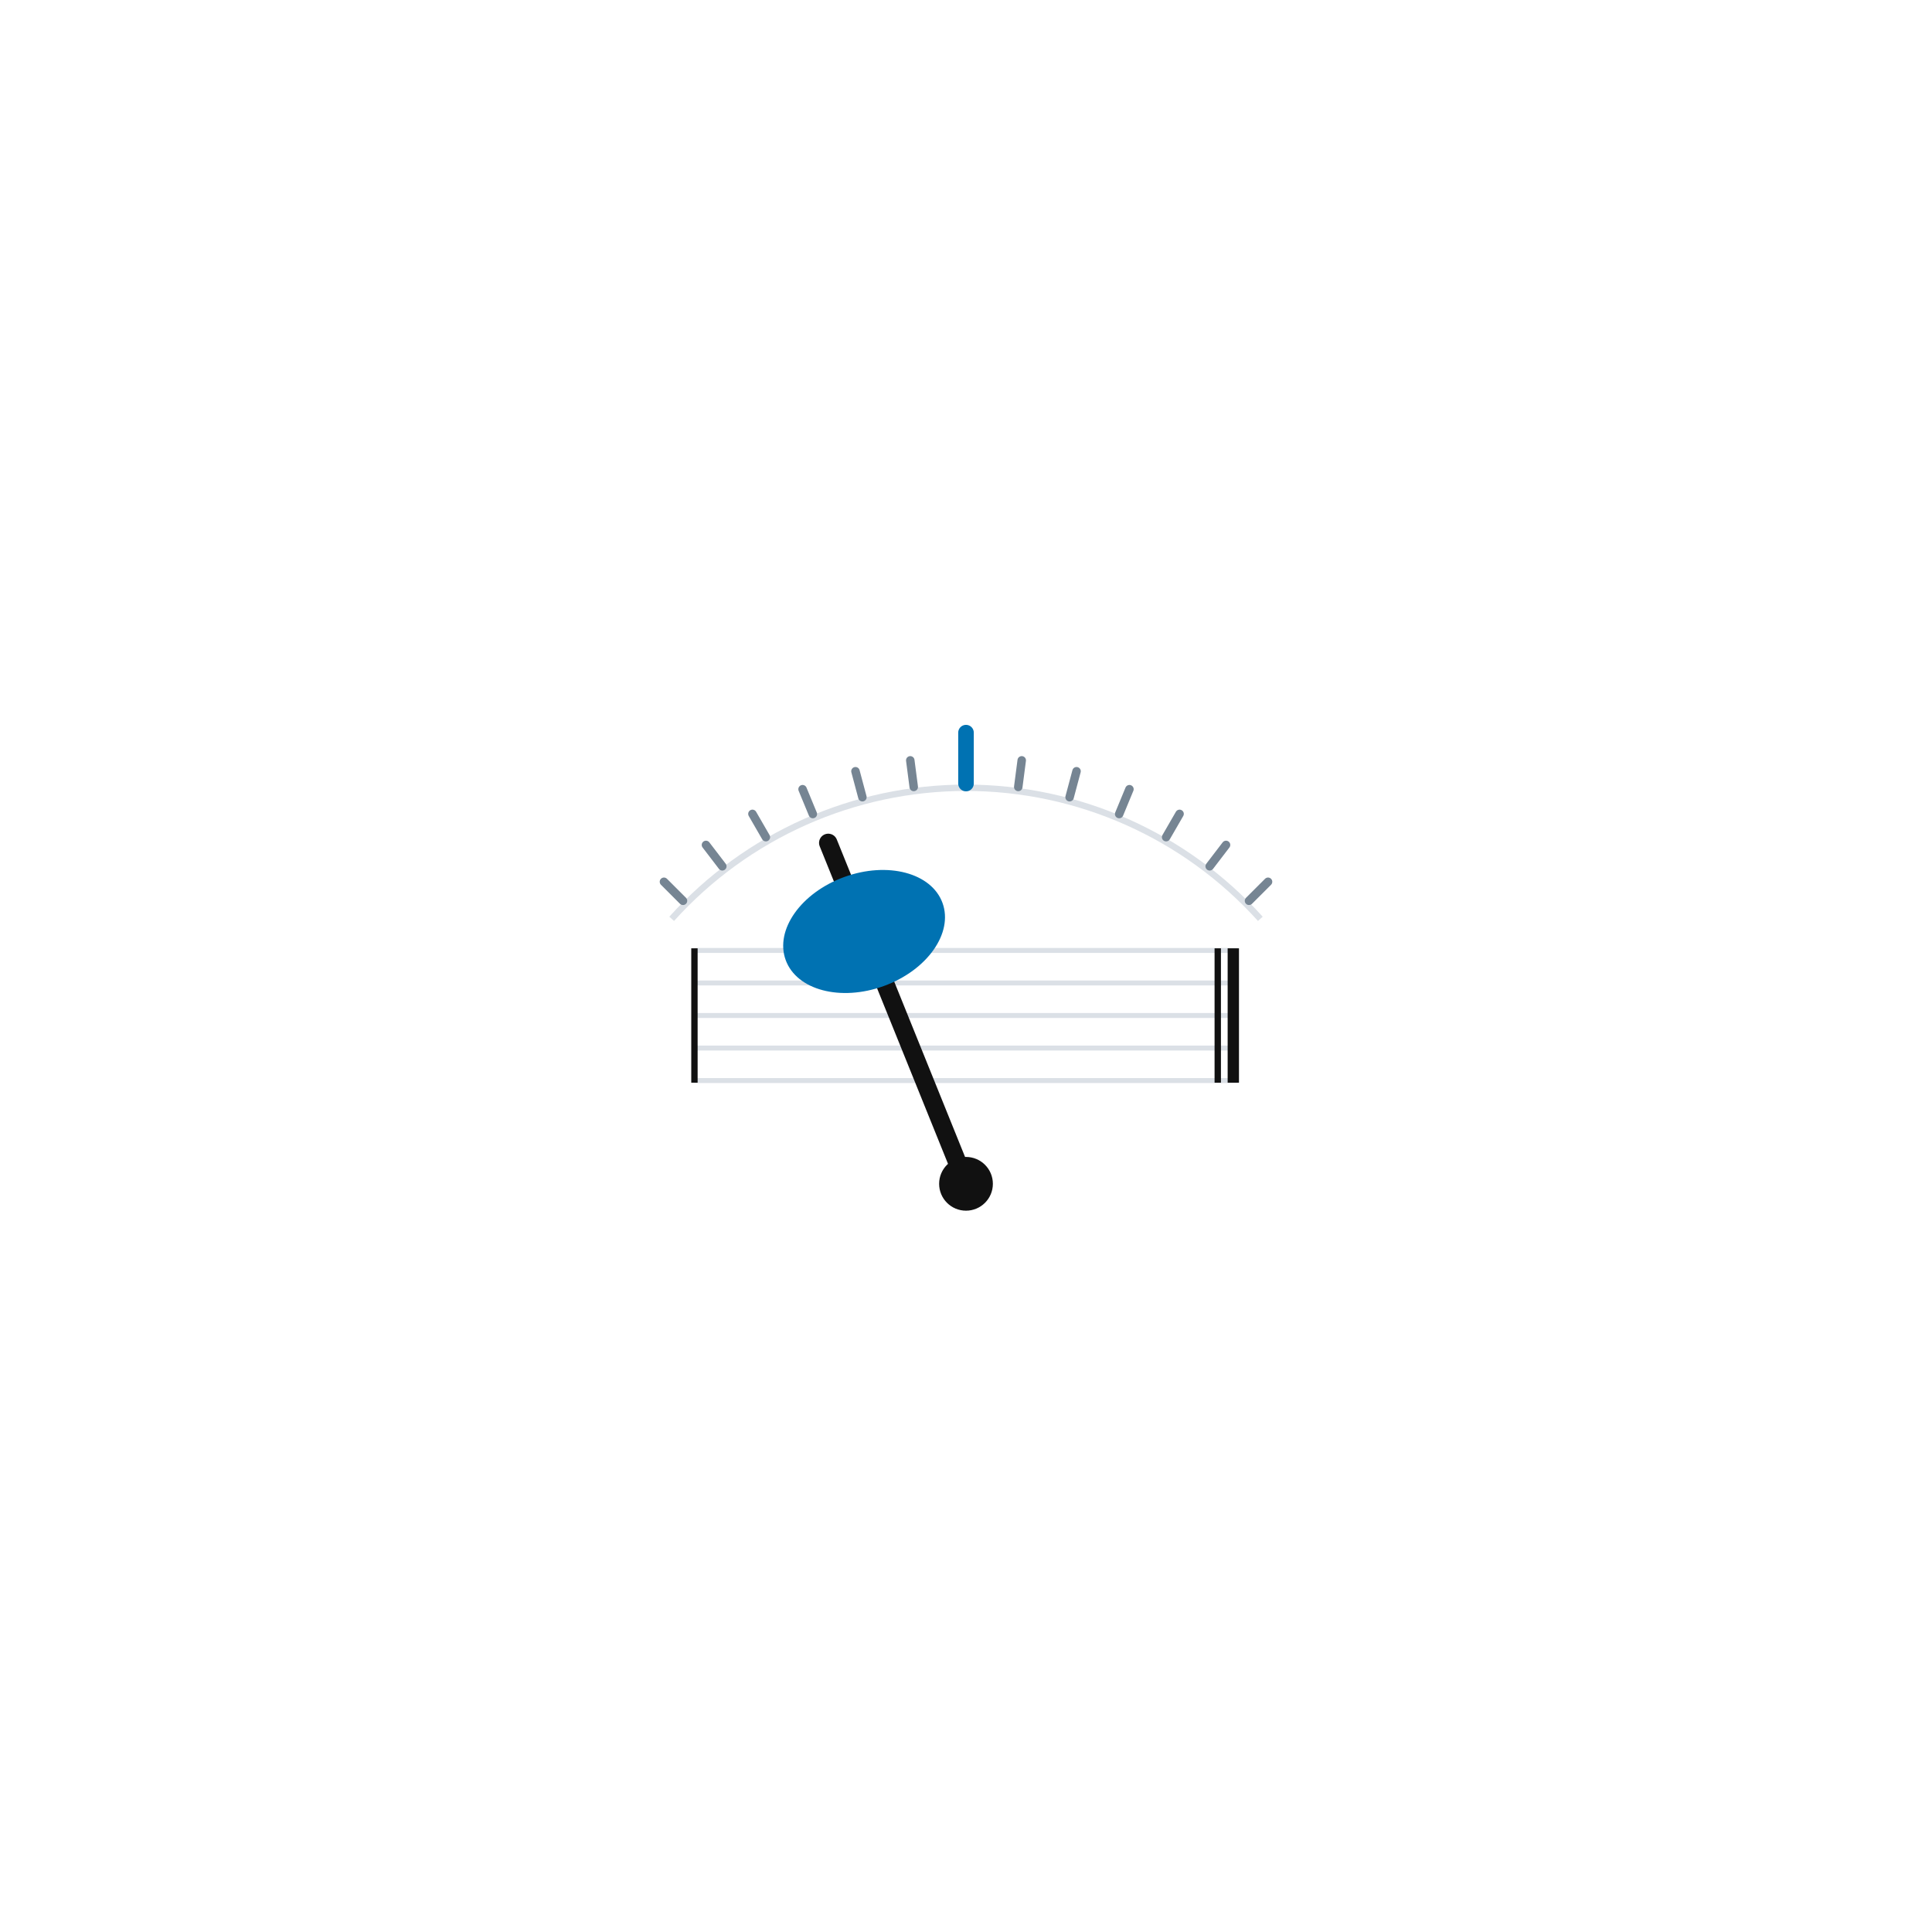
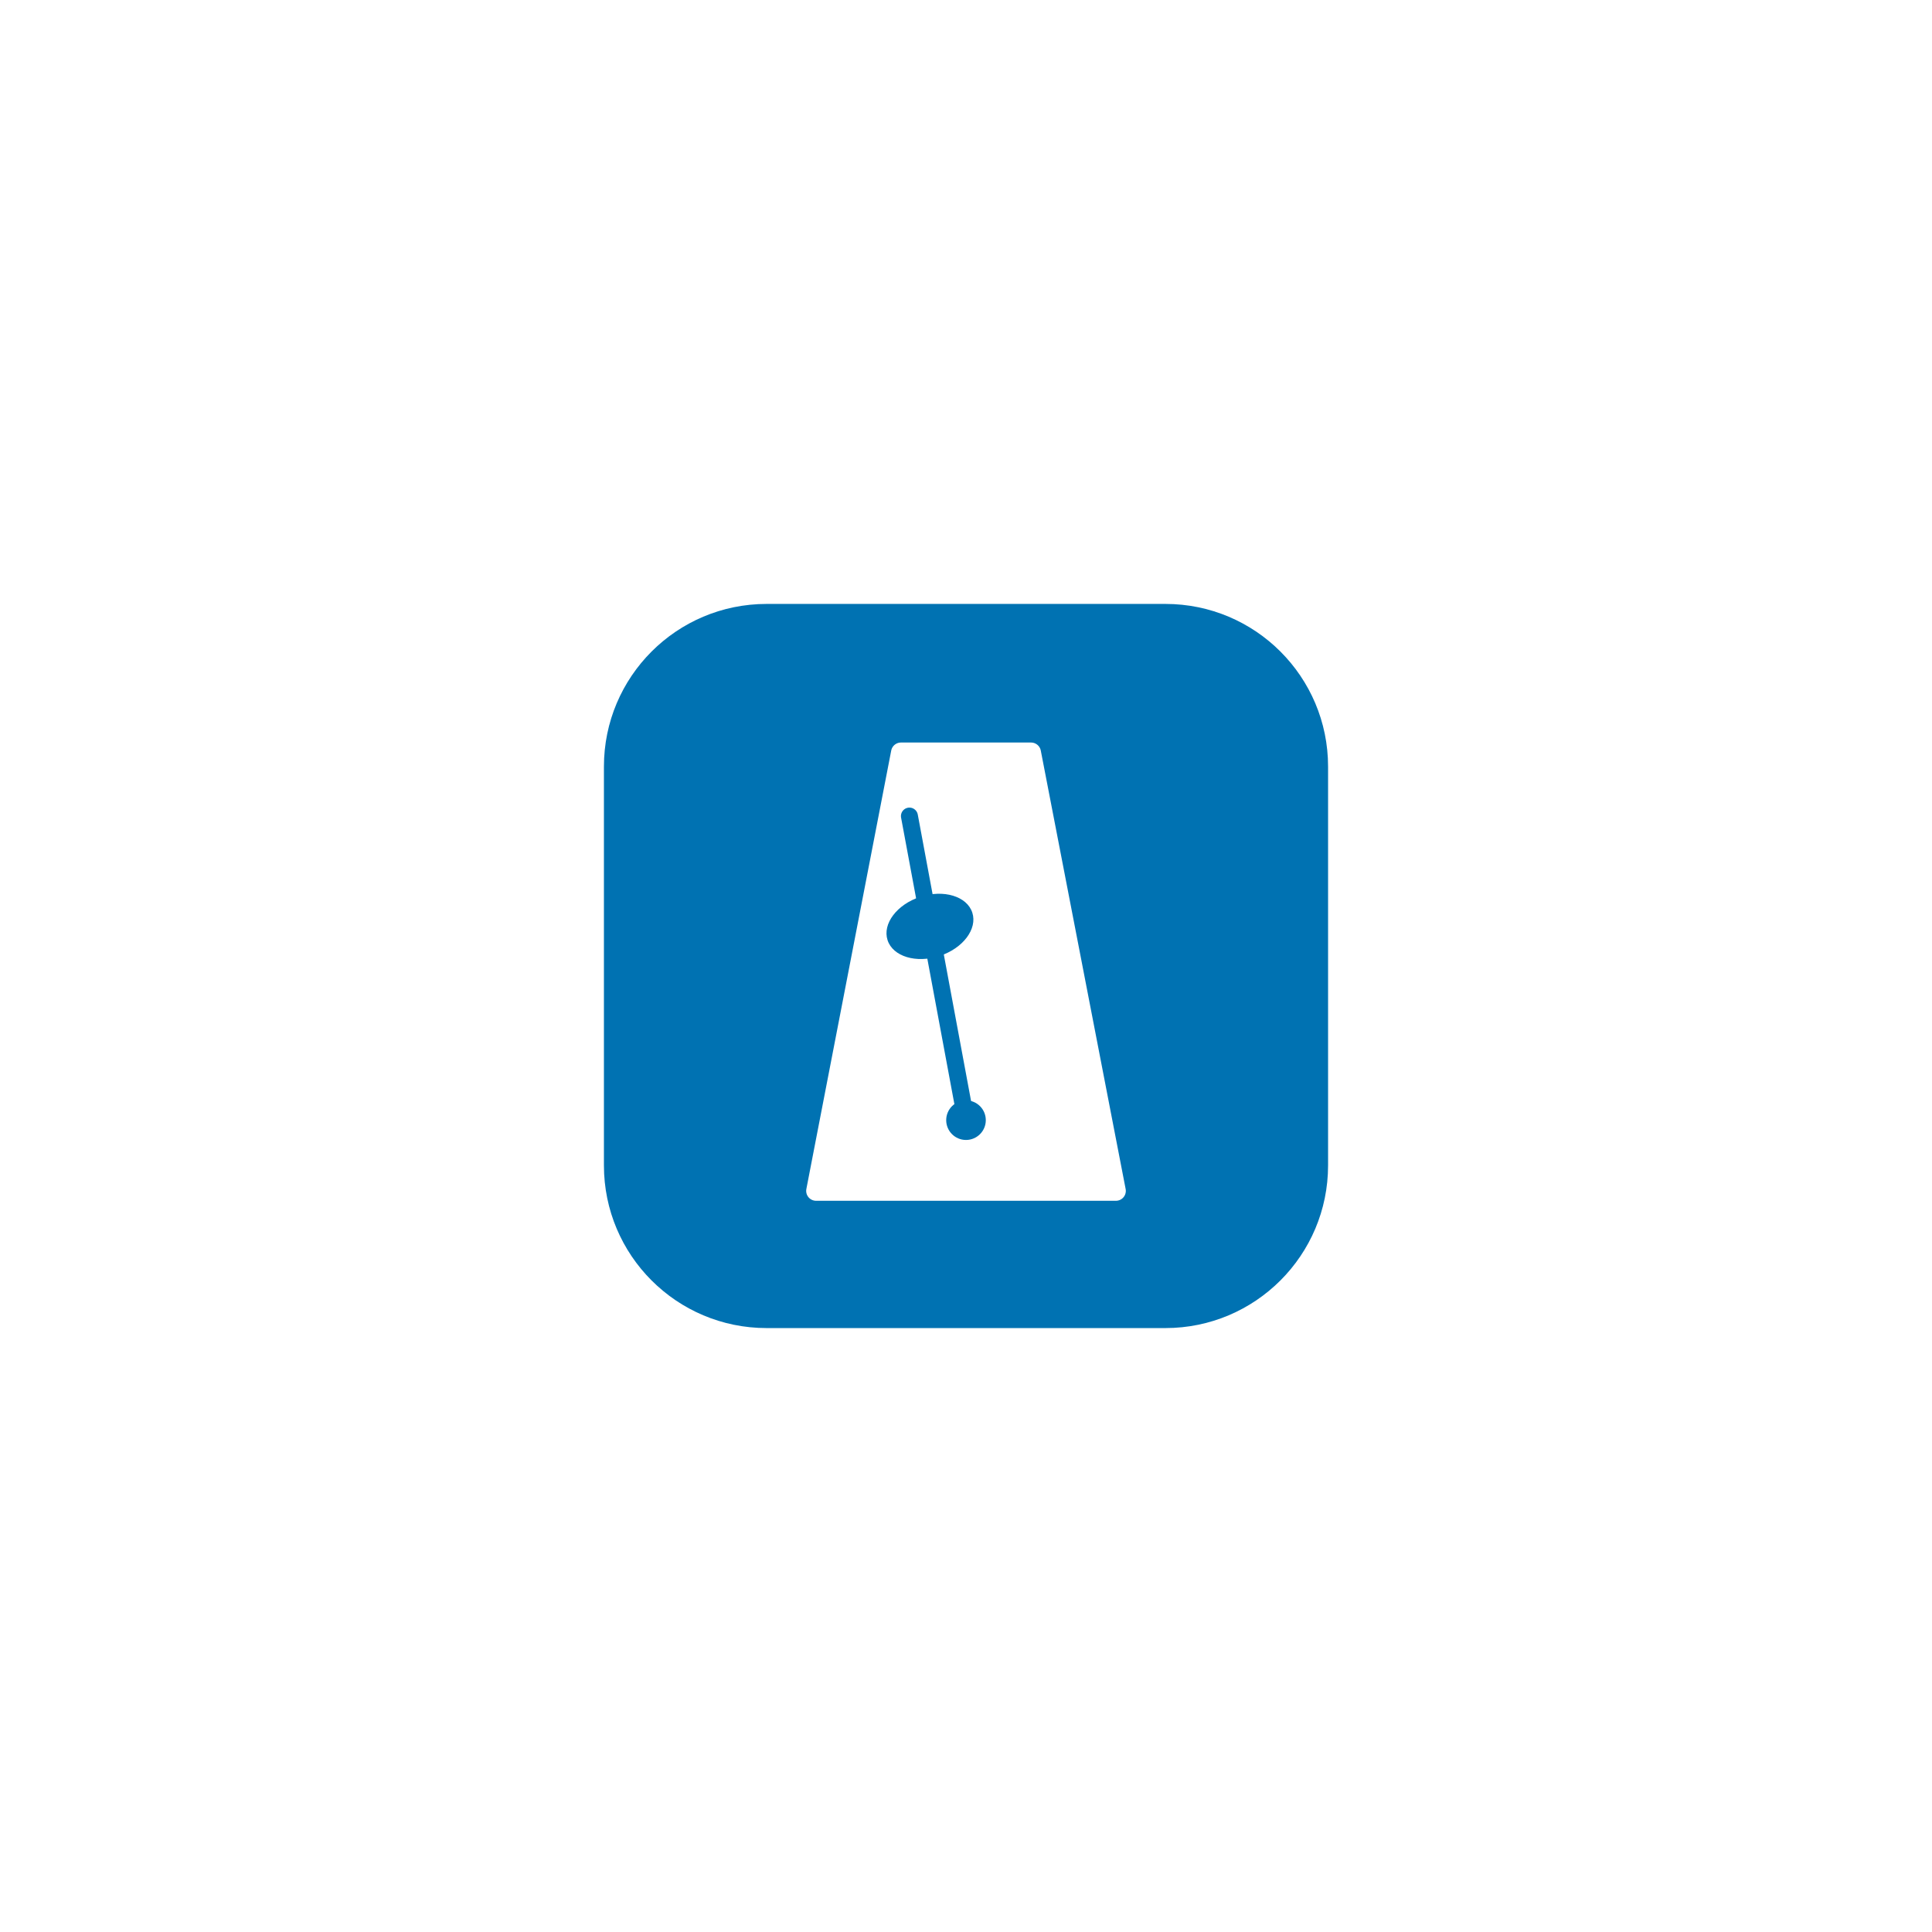
<svg xmlns="http://www.w3.org/2000/svg" viewBox="0 0 2732 2732">
  <rect width="2732" height="2732" fill="#ffffff" />
  <g transform="translate(854 854)">
-     <g transform="translate(0 20)">
-       <line x1="128" y1="470" x2="896" y2="470" stroke="#dbe0e6" stroke-width="7" />
-       <line x1="128" y1="516" x2="896" y2="516" stroke="#dbe0e6" stroke-width="7" />
-       <line x1="128" y1="562" x2="896" y2="562" stroke="#dbe0e6" stroke-width="7" />
-       <line x1="128" y1="608" x2="896" y2="608" stroke="#dbe0e6" stroke-width="7" />
-       <line x1="128" y1="654" x2="896" y2="654" stroke="#dbe0e6" stroke-width="7" />
-       <line x1="128" y1="467" x2="128" y2="657" stroke="#111111" stroke-width="9" />
-       <line x1="868" y1="467" x2="868" y2="657" stroke="#111111" stroke-width="9" />
-       <rect x="882" y="467" width="16" height="190" fill="#111111" />
-       <path d="M95.8 425.3A560 560 0 0 1 928.2 425.3" fill="none" stroke="#dbe0e6" stroke-width="9" />
-       <line x1="111.8" y1="399.8" x2="84.9" y2="372.9" stroke="#768593" stroke-width="12" stroke-linecap="round" />
-       <line x1="167.4" y1="351.0" x2="144.3" y2="320.8" stroke="#768593" stroke-width="12" stroke-linecap="round" />
-       <line x1="229.0" y1="309.8" x2="210.0" y2="276.9" stroke="#768593" stroke-width="12" stroke-linecap="round" />
-       <line x1="295.4" y1="277.1" x2="280.9" y2="242.0" stroke="#768593" stroke-width="12" stroke-linecap="round" />
-       <line x1="365.5" y1="253.3" x2="355.7" y2="216.6" stroke="#768593" stroke-width="12" stroke-linecap="round" />
-       <line x1="438.1" y1="238.8" x2="433.2" y2="201.2" stroke="#768593" stroke-width="12" stroke-linecap="round" />
-       <line x1="512.0" y1="234.0" x2="512.0" y2="162.0" stroke="#0072b2" stroke-width="22" stroke-linecap="round" />
-       <line x1="585.9" y1="238.8" x2="590.8" y2="201.2" stroke="#768593" stroke-width="12" stroke-linecap="round" />
-       <line x1="658.5" y1="253.3" x2="668.3" y2="216.6" stroke="#768593" stroke-width="12" stroke-linecap="round" />
-       <line x1="728.6" y1="277.1" x2="743.1" y2="242.0" stroke="#768593" stroke-width="12" stroke-linecap="round" />
-       <line x1="795.0" y1="309.8" x2="814.0" y2="276.9" stroke="#768593" stroke-width="12" stroke-linecap="round" />
-       <line x1="856.6" y1="351.0" x2="879.7" y2="320.8" stroke="#768593" stroke-width="12" stroke-linecap="round" />
-       <line x1="912.2" y1="399.8" x2="939.1" y2="372.9" stroke="#768593" stroke-width="12" stroke-linecap="round" />
-       <line x1="512" y1="800" x2="317.2" y2="317.9" stroke="#111111" stroke-width="26" stroke-linecap="round" />
-       <ellipse cx="367.9" cy="443.2" rx="118" ry="82" transform="rotate(-20 367.9 443.2)" fill="#0072b2" />
-       <circle cx="512" cy="800" r="38" fill="#111111" />
+     <clipPath id="t">
+       <rect width="1024" height="1024" rx="230" />
+     </clipPath>
+     <g clip-path="url(#t)">
+       <rect width="1024" height="1024" fill="#0072b2" />
+       <path d="M300 830 L724 830 L604 210 L420 210 Z" fill="#ffffff" stroke="#ffffff" stroke-width="28" stroke-linejoin="round" />
+       <line x1="512" y1="730" x2="432" y2="300" stroke="#0072b2" stroke-width="24" stroke-linecap="round" />
+       <ellipse cx="461" cy="456" rx="63" ry="44" transform="rotate(-18 461 456)" fill="#0072b2" />
+       <circle cx="512" cy="730" r="28" fill="#0072b2" />
    </g>
  </g>
</svg>
